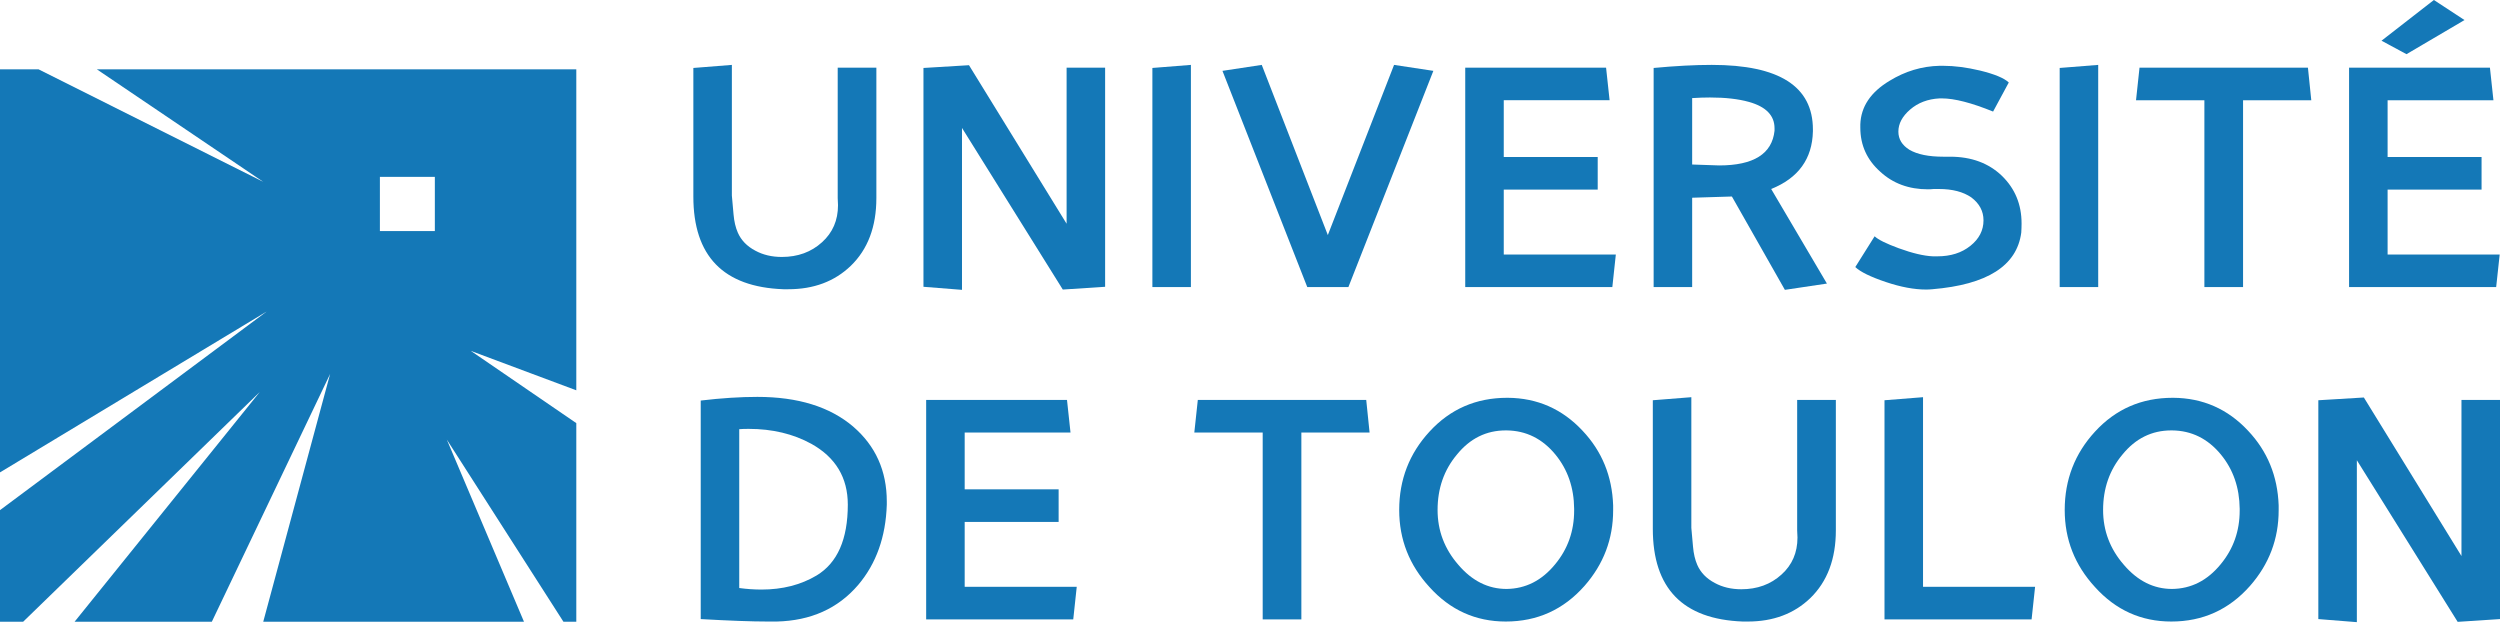
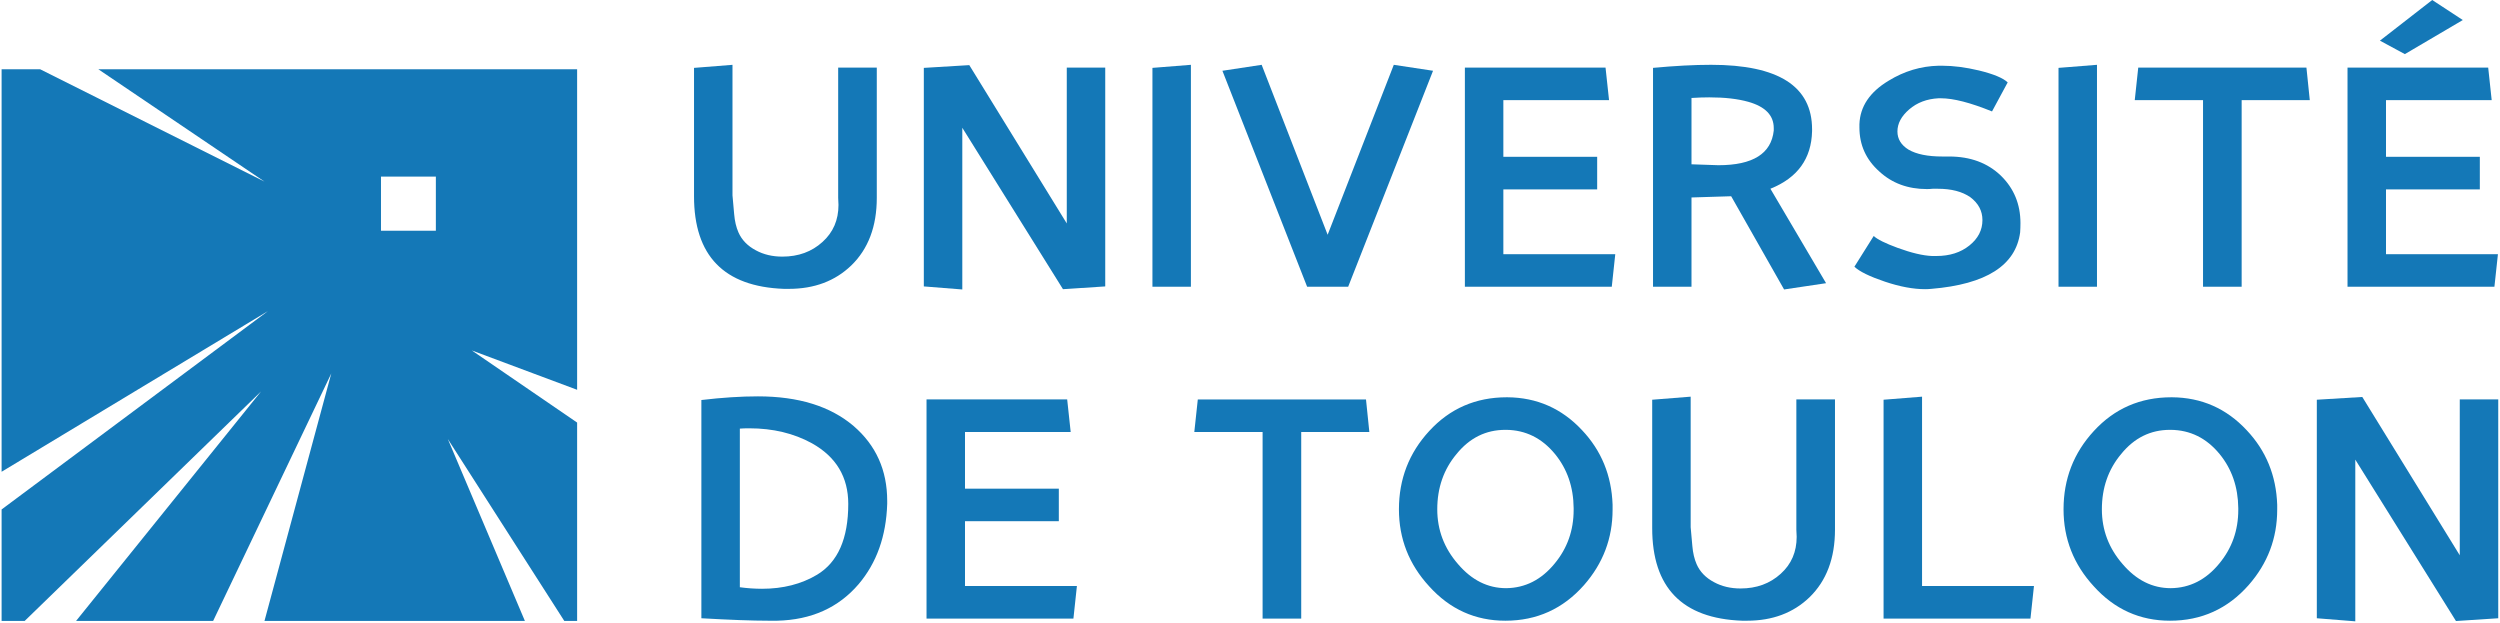
- <svg xmlns="http://www.w3.org/2000/svg" version="1.1" width="609.985" height="151.798" id="svg2" xml:space="preserve">
+ <svg xmlns="http://www.w3.org/2000/svg" version="1.1" viewBox="0 0 610 152" width="609.985" height="151.798" id="svg2" xml:space="preserve">
  <defs id="defs6">
    <clipPath id="clipPath16">
-       <path d="m 0,0 595.275,0 0,264.983 L 0,264.983 0,0 z m 76.535,23.244 0,31.637 c 0,1.418 1.418,1.418 1.418,1.418 l 0,0 417.826,0 c 1.418,0 1.418,-1.418 1.418,-1.418 l 0,0 0,-31.637 c 0,-1.417 -1.418,-1.417 -1.418,-1.417 l 0,0 -417.826,0 c -1.418,0 -1.418,1.417 -1.418,1.417" id="path18" />
+       <path d="M0 0h595.275v264.983H0V0zm76.535 23.244v31.637c0 1.418 1.418 1.418 1.418 1.418h417.826c1.418 0 1.418-1.418 1.418-1.418V23.244c0-1.417-1.418-1.417-1.418-1.417H77.953c-1.418 0-1.418 1.417-1.418 1.417" id="path18" />
    </clipPath>
    <clipPath id="clipPath30">
-       <path d="m 0,0 595.275,0 0,841.89 L 0,841.89 0,0 z" id="path32" />
+       <path d="M0 0h595.275v841.89H0V0z" id="path32" />
    </clipPath>
    <clipPath id="clipPath42">
-       <path d="m 181.642,27.309 34.874,0 0,23.508 -34.874,0 0,-23.508 z" id="path44" />
+       <path d="M181.642 27.309h34.874v23.508h-34.874V27.309z" id="path44" />
    </clipPath>
    <clipPath id="clipPath172">
-       <path d="m 221.54,28.878 127.508,0 0,20.368 -127.508,0 0,-20.368 z" id="path174" />
+       <path d="M221.54 28.878h127.508v20.368H221.54V28.878z" id="path174" />
    </clipPath>
    <clipPath id="clipPath314">
-       <path d="m 240.081,37.951 2.739,0 0,2.579 -2.739,0 0,-2.579 z" id="path316" />
+       <path d="M240.081 37.951h2.739v2.579h-2.739v-2.579z" id="path316" />
    </clipPath>
    <clipPath id="clipPath326">
-       <path d="m 221.54,37.895 2.894,0 0,2.829 -2.894,0 0,-2.829 z" id="path328" />
+       <path d="M221.54 37.895h2.894v2.829h-2.894v-2.829z" id="path328" />
    </clipPath>
    <clipPath id="clipPath338">
-       <path d="m 239.981,34.221 2.089,0 0,1.912 -2.089,0 0,-1.912 z" id="path340" />
+       <path d="M239.981 34.221h2.089v1.912h-2.089v-1.912z" id="path340" />
    </clipPath>
    <clipPath id="clipPath350">
-       <path d="m 230.951,46.997 2.379,0 0,2.249 -2.379,0 0,-2.249 z" id="path352" />
+       <path d="M230.951 46.997h2.379v2.249h-2.379v-2.249z" id="path352" />
    </clipPath>
    <clipPath id="clipPath362">
-       <path d="m 227.261,46.31 2.315,0 0,2.534 -2.315,0 0,-2.534 z" id="path364" />
+       <path d="M227.261 46.31h2.315v2.534h-2.315V46.31z" id="path364" />
    </clipPath>
    <clipPath id="clipPath374">
-       <path d="m 224.255,45.261 2.111,0 0,2.071 -2.111,0 0,-2.071 z" id="path376" />
+       <path d="M224.255 45.261h2.111v2.071h-2.111v-2.071z" id="path376" />
    </clipPath>
    <clipPath id="clipPath386">
-       <path d="m 238.36,30.755 2.077,0 0,2.184 -2.077,0 0,-2.184 z" id="path388" />
+       <path d="M238.36 30.755h2.077v2.184h-2.077v-2.184z" id="path388" />
    </clipPath>
    <clipPath id="clipPath398">
-       <path d="m 235.045,29.299 2.203,0 0,2.426 -2.203,0 0,-2.426 z" id="path400" />
+       <path d="M235.045 29.299h2.203v2.426h-2.203v-2.426z" id="path400" />
    </clipPath>
    <clipPath id="clipPath410">
-       <path d="m 230.951,28.878 2.608,0 0,2.457 -2.608,0 0,-2.457 z" id="path412" />
+       <path d="M230.951 28.878h2.608v2.457h-2.608v-2.457z" id="path412" />
    </clipPath>
    <clipPath id="clipPath422">
-       <path d="m 222.439,42.068 2.243,0 0,1.987 -2.243,0 0,-1.987 z" id="path424" />
+       <path d="M222.439 42.068h2.243v1.987h-2.243v-1.987z" id="path424" />
    </clipPath>
    <clipPath id="clipPath434">
-       <path d="m 221.54,28.878 127.508,0 0,20.368 -127.508,0 0,-20.368 z" id="path436" />
+       <path d="M221.54 28.878h127.508v20.368H221.54V28.878z" id="path436" />
    </clipPath>
    <clipPath id="clipPath446">
-       <path d="m 227.281,29.299 2.1,0 0,2.492 -2.1,0 0,-2.492 z" id="path448" />
+       <path d="M227.281 29.299h2.1v2.492h-2.1v-2.492z" id="path448" />
    </clipPath>
    <clipPath id="clipPath458">
-       <path d="m 224.255,30.107 2.111,0 0,2.139 -2.111,0 0,-2.139 z" id="path460" />
+       <path d="M224.255 30.107h2.111v2.139h-2.111v-2.139z" id="path460" />
    </clipPath>
    <clipPath id="clipPath470">
-       <path d="m 222.726,33.64 1.812,0 0,2.077 -1.812,0 0,-2.077 z" id="path472" />
+       <path d="M222.726 33.64h1.812v2.077h-1.812V33.64z" id="path472" />
    </clipPath>
    <clipPath id="clipPath482">
-       <path d="m 221.54,28.878 127.508,0 0,20.368 -127.508,0 0,-20.368 z" id="path484" />
+       <path d="M221.54 28.878h127.508v20.368H221.54V28.878z" id="path484" />
    </clipPath>
    <clipPath id="clipPath494">
-       <path d="m 234.849,46.576 2.073,0 0,2.408 -2.073,0 0,-2.408 z" id="path496" />
+       <path d="M234.849 46.576h2.073v2.408h-2.073v-2.408z" id="path496" />
    </clipPath>
    <clipPath id="clipPath506">
-       <path d="m 238.202,45.373 2.035,0 0,2.156 -2.035,0 0,-2.156 z" id="path508" />
+       <path d="M238.202 45.373h2.035v2.156h-2.035v-2.156z" id="path508" />
    </clipPath>
    <clipPath id="clipPath518">
-       <path d="m 239.611,42.336 2.145,0 0,1.883 -2.145,0 0,-1.883 z" id="path520" />
+       <path d="M239.611 42.336h2.145v1.883h-2.145v-1.883z" id="path520" />
    </clipPath>
    <clipPath id="clipPath530">
-       <path d="m 221.54,28.878 127.508,0 0,20.368 -127.508,0 0,-20.368 z" id="path532" />
+       <path d="M221.54 28.878h127.508v20.368H221.54V28.878z" id="path532" />
    </clipPath>
    <clipPath id="clipPath550">
-       <path d="m 425.666,26.73 62.558,0 0,24.665 -62.558,0 0,-24.665 z" id="path552" />
+       <path d="M425.666 26.73h62.558v24.665h-62.558V26.73z" id="path552" />
    </clipPath>
    <clipPath id="clipPath564">
-       <path d="m 85.508,27.309 91.11,0 0,23.508 -91.11,0 0,-23.508 z" id="path566" />
+       <path d="M85.508 27.309h91.11v23.508h-91.11V27.309z" id="path566" />
    </clipPath>
    <clipPath id="clipPath684">
-       <path d="m 354.073,26.907 66.568,0 0,24.311 -66.568,0 0,-24.311 z" id="path686" />
+       <path d="M354.073 26.907h66.568v24.311h-66.568V26.907z" id="path686" />
    </clipPath>
    <clipPath id="clipPath720">
-       <path d="m 412.159,43.478 3.893,0 0,3.754 -3.893,0 0,-3.754 z" id="path722" />
+       <path d="M412.159 43.478h3.893v3.754h-3.893v-3.754z" id="path722" />
    </clipPath>
    <clipPath id="clipPath734">
-       <path d="m 354.073,26.907 66.568,0 0,24.311 -66.568,0 0,-24.311 z" id="path736" />
+       <path d="M354.073 26.907h66.568v24.311h-66.568V26.907z" id="path736" />
    </clipPath>
    <clipPath id="clipPath956">
-       <path d="m 83.032,480.85 429.211,0 0,131.433 -429.211,0 0,-131.433 z" id="path958" />
+       <path d="M83.032 480.85h429.211v131.433H83.032V480.85z" id="path958" />
    </clipPath>
  </defs>
-   <g transform="matrix(1.25,0,0,-1.25,-106.8851,185.9343)" id="g10">
-     <g transform="matrix(5.356053,0,0,5.165962,-372.4777,-113.7683)" id="g560">
+   <g transform="matrix(1.25 0 0 -1.25 -106.885 185.934)" id="g10">
+     <g transform="matrix(5.35605 0 0 5.16596 -372.478 -113.768)" id="g560">
      <g clip-path="url(#clipPath564)" id="g562">
-         <g transform="scale(0.3945847,-0.3915736)" id="g568">
-           <path d="m 256.866,-107.479 -5.075,0 0,-5.23 5.075,0 0,5.23 z m 13.065,-15.606 -44.283,0 15.368,10.855 -20.751,-10.855 -3.561,0 0,38.893 24.63,-15.524 -24.63,19.166 0,10.772 2.135,0 21.863,-22.177 -17.111,22.177 12.676,0 10.928,-23.916 -6.179,23.916 24.084,0 -7.13,-17.582 10.775,17.582 1.186,0 0,-19.167 -9.742,-6.971 9.742,3.804 0,-30.973 z" id="path570" style="fill:#1478b7;fill-opacity:1;fill-rule:nonzero;stroke:none" />
+         <g transform="scale(.39458 -.39157)" id="g568">
+           <path d="M256.866-107.479h-5.075v-5.23h5.075v5.23zm13.065-15.606h-44.283l15.368 10.855-20.751-10.855h-3.561v38.893l24.63-15.524-24.63 19.166v10.772h2.135l21.863-22.177-17.111 22.177h12.676l10.928-23.916-6.179 23.916H265.1l-7.13-17.582 10.775 17.582h1.186v-19.167l-9.742-6.971 9.742 3.804v-30.973z" id="path570" fill="#1478b7" fill-opacity="1" fill-rule="nonzero" stroke="none" />
        </g>
-         <g transform="scale(0.3945847,-0.3915736)" id="g572">
-           <g transform="translate(289.0532,-101.8654)" id="g574">
-             <path d="m 0,0 c -5.542,-0.216 -8.311,-3.198 -8.311,-8.948 l 0,-12.404 3.557,-0.295 0,12.61 c 0.048,0.6 0.099,1.206 0.155,1.816 0.056,0.68 0.187,1.265 0.394,1.757 0.309,0.738 0.848,1.32 1.617,1.743 0.713,0.405 1.528,0.606 2.447,0.606 1.481,0 2.719,-0.472 3.713,-1.418 0.984,-0.925 1.477,-2.117 1.477,-3.574 0,-0.216 -0.009,-0.447 -0.028,-0.693 l 0,-12.581 3.571,0 0,12.581 c 0,2.765 -0.786,4.946 -2.362,6.541 C 4.73,-0.753 2.808,0 0.464,0 L 0,0 z" id="path576" style="fill:#1478b7;fill-opacity:1;fill-rule:nonzero;stroke:none" />
+         <g transform="scale(.39458 -.39157)" id="g572">
+           <g transform="translate(289.053 -101.865)" id="g574">
+             <path d="M0 0c-5.542-.216-8.311-3.198-8.311-8.948v-12.404l3.557-.295v12.61c.048.6.099 1.206.155 1.816.056.68.187 1.265.394 1.757.309.738.848 1.32 1.617 1.743.713.405 1.528.606 2.447.606 1.481 0 2.719-.472 3.713-1.418.984-.925 1.477-2.117 1.477-3.574 0-.216-.009-.447-.028-.693v-12.581h3.571V-8.8c0 2.765-.786 4.946-2.362 6.541C4.73-.753 2.808 0 .464 0H0z" id="path576" fill="#1478b7" fill-opacity="1" fill-rule="nonzero" stroke="none" />
          </g>
        </g>
-         <g transform="scale(0.3945847,-0.3915736)" id="g578">
-           <g transform="translate(314.8638,-101.8351)" id="g580">
-             <path d="m 0,0 -9.31,-15.594 0,15.623 -3.559,-0.295 0,-21.116 4.205,-0.266 9.016,15.298 0,-15.062 3.557,0 0,21.146 L 0,0 z" id="path582" style="fill:#1478b7;fill-opacity:1;fill-rule:nonzero;stroke:none" />
+         <g transform="scale(.39458 -.39157)" id="g578">
+           <g transform="translate(314.864 -101.835)" id="g580">
+             <path d="M0 0l-9.31-15.594V.029l-3.559-.295v-21.116l4.205-.266L.352-6.35v-15.062h3.557V-.266L0 0z" id="path582" fill="#1478b7" fill-opacity="1" fill-rule="nonzero" stroke="none" />
          </g>
        </g>
-         <g transform="scale(0.3945847,-0.3915736)" id="g584">
-           <g transform="translate(323.1381,-102.072)" id="g586">
-             <path d="M 0,0 0,-21.146 3.558,-21.441 3.558,0 0,0 z" id="path588" style="fill:#1478b7;fill-opacity:1;fill-rule:nonzero;stroke:none" />
+         <g transform="scale(.39458 -.39157)" id="g584">
+           <g transform="translate(323.138 -102.072)" id="g586">
+             <path d="M0 0v-21.146l3.558-.295V0H0z" id="path588" fill="#1478b7" fill-opacity="1" fill-rule="nonzero" stroke="none" />
          </g>
        </g>
-         <g transform="scale(0.3945847,-0.3915736)" id="g590">
-           <g transform="translate(341.2411,-102.072)" id="g592">
-             <path d="m 0,0 -3.797,0 -7.834,-20.866 3.629,-0.575 6.103,16.421 6.118,-16.421 3.629,0.575 L 0,0 z" id="path594" style="fill:#1478b7;fill-opacity:1;fill-rule:nonzero;stroke:none" />
+         <g transform="scale(.39458 -.39157)" id="g590">
+           <g transform="translate(341.241 -102.072)" id="g592">
+             <path d="M0 0h-3.797l-7.834-20.866 3.629-.575L-1.899-5.02l6.118-16.421 3.629.575L0 0z" id="path594" fill="#1478b7" fill-opacity="1" fill-rule="nonzero" stroke="none" />
          </g>
        </g>
-         <g transform="scale(0.3945847,-0.3915736)" id="g596">
-           <g transform="translate(365.6191,-102.072)" id="g598">
-             <path d="m 0,0 -13.586,0 0,-21.175 13.008,0 0.325,3.144 -9.775,0 0,5.479 8.677,0 0,3.146 -8.677,0 0,6.261 10.351,0 L 0,0 z" id="path600" style="fill:#1478b7;fill-opacity:1;fill-rule:nonzero;stroke:none" />
+         <g transform="scale(.39458 -.39157)" id="g596">
+           <g transform="translate(365.62 -102.072)" id="g598">
+             <path d="M0 0h-13.586v-21.175H-.578l.325 3.144h-9.775v5.479h8.677v3.146h-8.677v6.261H.323L0 0z" id="path600" fill="#1478b7" fill-opacity="1" fill-rule="nonzero" stroke="none" />
          </g>
        </g>
-         <g transform="scale(0.3945847,-0.3915736)" id="g602">
-           <g transform="translate(372.9921,-120.3092)" id="g604">
-             <path d="m 0,0 0,6.409 c 1.575,0.059 2.405,0.089 2.489,0.089 3.187,0 4.894,-1.117 5.119,-3.352 l 0,-0.237 C 7.608,1.679 6.821,0.832 5.245,0.369 4.27,0.083 3.07,-0.059 1.645,-0.059 1.129,-0.059 0.581,-0.039 0,0 M 8.564,18.503 3.67,9.496 C 2.705,9.535 1.481,9.575 0,9.614 l 0,8.623 -3.558,0 0,-21.145 c 2.016,-0.197 3.806,-0.296 5.372,-0.296 6.226,0 9.338,2.077 9.338,6.232 l 0,0.177 C 11.095,5.862 9.811,7.719 7.298,8.771 l 5.148,9.126 -3.882,0.606 z" id="path606" style="fill:#1478b7;fill-opacity:1;fill-rule:nonzero;stroke:none" />
+         <g transform="scale(.39458 -.39157)" id="g602">
+           <g transform="translate(372.992 -120.31)" id="g604">
+             <path d="M0 0v6.409c1.575.059 2.405.089 2.489.089 3.187 0 4.894-1.117 5.119-3.352v-.237c0-1.23-.787-2.077-2.363-2.54-.975-.286-2.175-.428-3.6-.428C1.129-.059.581-.039 0 0m8.564 18.503L3.67 9.496c-.965.039-2.189.079-3.67.118v8.623h-3.558V-2.908c2.016-.197 3.806-.296 5.372-.296 6.226 0 9.338 2.077 9.338 6.232v.177c-.057 2.657-1.341 4.514-3.854 5.566l5.148 9.126-3.882.606z" id="path606" fill="#1478b7" fill-opacity="1" fill-rule="nonzero" stroke="none" />
          </g>
        </g>
-         <g transform="scale(0.3945847,-0.3915736)" id="g608">
-           <g transform="translate(395.1741,-101.8654)" id="g610">
-             <path d="m 0,0 c -0.196,0.02 -0.388,0.03 -0.576,0.03 -1.098,0 -2.334,-0.241 -3.713,-0.724 -1.425,-0.502 -2.367,-0.985 -2.826,-1.447 l 1.785,-2.968 c 0.328,0.325 1.069,0.71 2.223,1.152 1.265,0.482 2.32,0.744 3.164,0.782 l 0.408,0 c 1.229,0 2.245,-0.336 3.051,-1.012 C 4.322,-4.86 4.726,-5.68 4.726,-6.646 4.726,-7.532 4.352,-8.27 3.601,-8.86 2.852,-9.4 1.853,-9.672 0.606,-9.672 l -0.493,0 c -0.168,0.02 -0.341,0.03 -0.52,0.03 -1.763,0 -3.23,-0.566 -4.402,-1.698 -1.228,-1.143 -1.842,-2.56 -1.842,-4.253 l 0,-0.311 c 0.056,-1.712 0.956,-3.115 2.7,-4.208 1.443,-0.925 2.981,-1.408 4.613,-1.448 l 0.351,0 c 1.032,0 2.161,0.154 3.39,0.458 1.35,0.345 2.236,0.73 2.658,1.153 l -1.449,2.805 C 3.615,-17.991 2.04,-18.415 0.887,-18.415 l -0.225,0 c -1.078,0.06 -1.981,0.417 -2.708,1.072 -0.726,0.654 -1.09,1.365 -1.09,2.133 0,0.729 0.343,1.314 1.027,1.758 0.731,0.443 1.772,0.664 3.122,0.664 l 0.339,0 0.295,0 c 1.959,0 3.552,0.616 4.781,1.847 1.209,1.23 1.814,2.76 1.814,4.591 0,0.286 -0.009,0.581 -0.028,0.886 C 7.811,-2.264 5.073,-0.443 0,0" id="path612" style="fill:#1478b7;fill-opacity:1;fill-rule:nonzero;stroke:none" />
+         <g transform="scale(.39458 -.39157)" id="g608">
+           <g transform="translate(395.174 -101.865)" id="g610">
+             <path d="M0 0c-.196.02-.388.03-.576.03-1.098 0-2.334-.241-3.713-.724-1.425-.502-2.367-.985-2.826-1.447l1.785-2.968c.328.325 1.069.71 2.223 1.152 1.265.482 2.32.744 3.164.782h.408c1.229 0 2.245-.336 3.051-1.012.806-.673 1.21-1.493 1.21-2.459 0-.886-.374-1.624-1.125-2.214-.749-.54-1.748-.812-2.995-.812H.113c-.168.02-.341.03-.52.03-1.763 0-3.23-.566-4.402-1.698-1.228-1.143-1.842-2.56-1.842-4.253v-.311c.056-1.712.956-3.115 2.7-4.208C-2.508-21.037-.97-21.52.662-21.56h.351c1.032 0 2.161.154 3.39.458 1.35.345 2.236.73 2.658 1.153l-1.449 2.805c-1.997-.847-3.572-1.271-4.725-1.271H.662c-1.078.06-1.981.417-2.708 1.072-.726.654-1.09 1.365-1.09 2.133 0 .729.343 1.314 1.027 1.758.731.443 1.772.664 3.122.664h.634c1.959 0 3.552.616 4.781 1.847 1.209 1.23 1.814 2.76 1.814 4.591 0 .286-.009.581-.028.886C7.811-2.264 5.073-.443 0 0" id="path612" fill="#1478b7" fill-opacity="1" fill-rule="nonzero" stroke="none" />
          </g>
        </g>
-         <g transform="scale(0.3945847,-0.3915736)" id="g614">
-           <g transform="translate(406.9361,-102.072)" id="g616">
-             <path d="M 0,0 0,-21.146 3.558,-21.441 3.558,0 0,0 z" id="path618" style="fill:#1478b7;fill-opacity:1;fill-rule:nonzero;stroke:none" />
+         <g transform="scale(.39458 -.39157)" id="g614">
+           <g transform="translate(406.936 -102.072)" id="g616">
+             <path d="M0 0v-21.146l3.558-.295V0H0z" id="path618" fill="#1478b7" fill-opacity="1" fill-rule="nonzero" stroke="none" />
          </g>
        </g>
-         <g transform="scale(0.3945847,-0.3915736)" id="g620">
-           <g transform="translate(423.8731,-120.1027)" id="g622">
-             <path d="m 0,0 0,18.031 -3.572,0 0,-18.031 -6.314,0 0.323,-3.144 15.554,0 L 6.301,0 0,0 z" id="path624" style="fill:#1478b7;fill-opacity:1;fill-rule:nonzero;stroke:none" />
+         <g transform="scale(.39458 -.39157)" id="g620">
+           <g transform="translate(423.873 -120.103)" id="g622">
+             <path d="M0 0v18.031h-3.572V0h-6.314l.323-3.144H5.991L6.301 0H0z" id="path624" fill="#1478b7" fill-opacity="1" fill-rule="nonzero" stroke="none" />
          </g>
        </g>
-         <g transform="scale(0.3945847,-0.3915736)" id="g626">
-           <g transform="translate(436.6611,-125.8469)" id="g628">
-             <path d="M 0,0 4.837,-3.928 7.665,-1.993 2.306,1.3 0,0 z m 10.589,23.775 -13.586,0 0,-21.175 13.01,0 0.323,3.144 -9.774,0 0,5.479 8.678,0 0,3.146 -8.678,0 0,6.261 10.352,0 -0.325,3.145 z" id="path630" style="fill:#1478b7;fill-opacity:1;fill-rule:nonzero;stroke:none" />
+         <g transform="scale(.39458 -.39157)" id="g626">
+           <g transform="translate(436.661 -125.847)" id="g628">
+             <path d="M0 0l4.837-3.928 2.828 1.935L2.306 1.3 0 0zm10.589 23.775H-2.997V2.6h13.01l.323 3.144H.562v5.479H9.24v3.146H.562v6.261h10.352l-.325 3.145z" id="path630" fill="#1478b7" fill-opacity="1" fill-rule="nonzero" stroke="none" />
          </g>
        </g>
-         <g transform="scale(0.3945847,-0.3915736)" id="g632">
-           <g transform="translate(284.9805,-88.3615)" id="g634">
-             <path d="m 0,0 0,15.328 c 0.694,0.099 1.378,0.148 2.053,0.148 1.941,0 3.638,-0.453 5.091,-1.359 1.922,-1.211 2.883,-3.489 2.883,-6.837 0,-2.599 -1.12,-4.553 -3.361,-5.863 C 4.987,0.453 3.056,-0.029 0.872,-0.029 0.543,-0.029 0.253,-0.021 0,0 m 3.459,18.562 -0.801,0 c -1.5,0 -3.573,-0.08 -6.216,-0.237 l 0,-21.087 c 1.912,-0.237 3.657,-0.354 5.231,-0.354 3.751,0 6.699,0.955 8.847,2.865 2.071,1.861 3.108,4.273 3.108,7.235 l 0,0.296 c -0.094,3.111 -0.975,5.695 -2.645,7.752 -1.865,2.275 -4.373,3.45 -7.524,3.53" id="path636" style="fill:#1478b7;fill-opacity:1;fill-rule:nonzero;stroke:none" />
+         <g transform="scale(.39458 -.39157)" id="g632">
+           <g transform="translate(284.98 -88.362)" id="g634">
+             <path d="M0 0v15.328a14.52 14.52 0 002.053.148c1.941 0 3.638-.453 5.091-1.359 1.922-1.211 2.883-3.489 2.883-6.837 0-2.599-1.12-4.553-3.361-5.863C4.987.453 3.056-.029.872-.029.543-.029.253-.021 0 0m3.459 18.562h-.801c-1.5 0-3.573-.08-6.216-.237V-2.762c1.912-.237 3.657-.354 5.231-.354 3.751 0 6.699.955 8.847 2.865 2.071 1.861 3.108 4.273 3.108 7.235v.296c-.094 3.111-.975 5.695-2.645 7.752-1.865 2.275-4.373 3.45-7.524 3.53" id="path636" fill="#1478b7" fill-opacity="1" fill-rule="nonzero" stroke="none" />
          </g>
        </g>
-         <g transform="scale(0.3945847,-0.3915736)" id="g638">
-           <g transform="translate(315.8291,-70.007)" id="g640">
-             <path d="m 0,0 -13.585,0 0,-21.175 13.008,0 0.324,3.146 -9.774,0 0,5.478 8.677,0 0,3.145 -8.677,0 0,6.261 10.35,0 L 0,0 z" id="path642" style="fill:#1478b7;fill-opacity:1;fill-rule:nonzero;stroke:none" />
+         <g transform="scale(.39458 -.39157)" id="g638">
+           <g transform="translate(315.83 -70.007)" id="g640">
+             <path d="M0 0h-13.585v-21.175H-.577l.324 3.146h-9.774v5.478h8.677v3.145h-8.677v6.261H.323L0 0z" id="path642" fill="#1478b7" fill-opacity="1" fill-rule="nonzero" stroke="none" />
          </g>
        </g>
-         <g transform="scale(0.3945847,-0.3915736)" id="g644">
-           <g transform="translate(336.8981,-88.0363)" id="g646">
-             <path d="m 0,0 0,18.029 -3.572,0 0,-18.029 -6.315,0 0.323,-3.145 15.555,0 L 6.3,0 0,0 z" id="path648" style="fill:#1478b7;fill-opacity:1;fill-rule:nonzero;stroke:none" />
+         <g transform="scale(.39458 -.39157)" id="g644">
+           <g transform="translate(336.898 -88.036)" id="g646">
+             <path d="M0 0v18.029h-3.572V0h-6.315l.323-3.145H5.991L6.3 0H0z" id="path648" fill="#1478b7" fill-opacity="1" fill-rule="nonzero" stroke="none" />
          </g>
        </g>
-         <g transform="scale(0.3945847,-0.3915736)" id="g650">
-           <g transform="translate(355.8491,-88.2434)" id="g652">
-             <path d="m 0,0 -0.071,0 c -1.8,0 -3.305,0.777 -4.514,2.333 -1.191,1.486 -1.785,3.269 -1.785,5.346 0,1.998 0.642,3.765 1.926,5.301 1.265,1.545 2.747,2.319 4.444,2.319 1.763,-0.02 3.259,-0.813 4.486,-2.378 1.172,-1.477 1.757,-3.204 1.757,-5.184 l 0,-0.176 C 6.226,5.523 5.649,3.781 4.515,2.333 3.305,0.797 1.8,0.02 0,0 m -0.071,18.443 c -2.783,0 -5.133,-1.107 -7.045,-3.322 -1.866,-2.117 -2.799,-4.596 -2.799,-7.442 0,-2.924 0.933,-5.445 2.799,-7.562 1.912,-2.176 4.303,-3.263 7.172,-3.263 l 0.056,0 c 2.729,0.02 5.03,1.079 6.906,3.175 1.791,1.98 2.733,4.381 2.827,7.206 l 0,0.473 c 0,2.767 -0.881,5.197 -2.645,7.296 -1.94,2.293 -4.363,3.439 -7.271,3.439" id="path654" style="fill:#1478b7;fill-opacity:1;fill-rule:nonzero;stroke:none" />
+         <g transform="scale(.39458 -.39157)" id="g650">
+           <g transform="translate(355.85 -88.243)" id="g652">
+             <path d="M0 0h-.071c-1.8 0-3.305.777-4.514 2.333C-5.776 3.819-6.37 5.602-6.37 7.679c0 1.998.642 3.765 1.926 5.301 1.265 1.545 2.747 2.319 4.444 2.319 1.763-.02 3.259-.813 4.486-2.378 1.172-1.477 1.757-3.204 1.757-5.184v-.176c-.017-2.038-.594-3.78-1.728-5.228C3.305.797 1.8.02 0 0m-.071 18.443c-2.783 0-5.133-1.107-7.045-3.322-1.866-2.117-2.799-4.596-2.799-7.442 0-2.924.933-5.445 2.799-7.562C-5.204-2.059-2.813-3.146.056-3.146h.056c2.729.02 5.03 1.079 6.906 3.175 1.791 1.98 2.733 4.381 2.827 7.206v.473c0 2.767-.881 5.197-2.645 7.296-1.94 2.293-4.363 3.439-7.271 3.439" id="path654" fill="#1478b7" fill-opacity="1" fill-rule="nonzero" stroke="none" />
          </g>
        </g>
-         <g transform="scale(0.3945847,-0.3915736)" id="g656">
-           <g transform="translate(377.6701,-69.8)" id="g658">
-             <path d="m 0,0 c -5.541,-0.216 -8.312,-3.198 -8.312,-8.948 l 0,-12.405 3.558,-0.295 0,12.611 c 0.047,0.601 0.099,1.206 0.155,1.816 0.056,0.68 0.187,1.264 0.394,1.757 0.309,0.738 0.848,1.319 1.617,1.743 0.713,0.405 1.529,0.606 2.448,0.606 1.481,0 2.718,-0.473 3.713,-1.418 0.984,-0.925 1.476,-2.116 1.476,-3.573 0,-0.217 -0.01,-0.449 -0.029,-0.695 l 0,-12.581 3.573,0 0,12.581 c 0,2.766 -0.788,4.947 -2.362,6.543 C 4.731,-0.753 2.808,0 0.464,0 L 0,0 z" id="path660" style="fill:#1478b7;fill-opacity:1;fill-rule:nonzero;stroke:none" />
+         <g transform="scale(.39458 -.39157)" id="g656">
+           <g transform="translate(377.67 -69.8)" id="g658">
+             <path d="M0 0c-5.541-.216-8.312-3.198-8.312-8.948v-12.405l3.558-.295v12.611c.047.601.099 1.206.155 1.816.056.68.187 1.264.394 1.757.309.738.848 1.319 1.617 1.743.713.405 1.529.606 2.448.606 1.481 0 2.718-.473 3.713-1.418.984-.925 1.476-2.116 1.476-3.573 0-.217-.01-.449-.029-.695v-12.581h3.573v12.581c0 2.766-.788 4.947-2.362 6.543C4.731-.753 2.808 0 .464 0H0z" id="path660" fill="#1478b7" fill-opacity="1" fill-rule="nonzero" stroke="none" />
          </g>
        </g>
-         <g transform="scale(0.3945847,-0.3915736)" id="g662">
-           <g transform="translate(404.3421,-70.007)" id="g664">
-             <path d="m 0,0 -13.586,0 0,-21.146 3.559,-0.295 0,18.296 10.35,0 L 0,0 z" id="path666" style="fill:#1478b7;fill-opacity:1;fill-rule:nonzero;stroke:none" />
+         <g transform="scale(.39458 -.39157)" id="g662">
+           <g transform="translate(404.342 -70.007)" id="g664">
+             <path d="M0 0h-13.586v-21.146l3.559-.295v18.296H.323L0 0z" id="path666" fill="#1478b7" fill-opacity="1" fill-rule="nonzero" stroke="none" />
          </g>
        </g>
-         <g transform="scale(0.3945847,-0.3915736)" id="g668">
-           <g transform="translate(417.3161,-88.2434)" id="g670">
-             <path d="m 0,0 -0.07,0 c -1.8,0 -3.305,0.777 -4.515,2.333 -1.191,1.486 -1.785,3.269 -1.785,5.346 0,1.998 0.641,3.765 1.925,5.301 1.266,1.545 2.748,2.319 4.445,2.319 1.763,-0.02 3.259,-0.813 4.486,-2.378 1.173,-1.477 1.759,-3.204 1.759,-5.184 l 0,-0.176 C 6.225,5.523 5.649,3.781 4.514,2.333 3.305,0.797 1.8,0.02 0,0 m -0.07,18.443 c -2.785,0 -5.134,-1.107 -7.046,-3.322 -1.866,-2.117 -2.799,-4.596 -2.799,-7.442 0,-2.924 0.933,-5.445 2.799,-7.562 1.912,-2.176 4.302,-3.263 7.172,-3.263 l 0.056,0 c 2.729,0.02 5.031,1.079 6.905,3.175 1.791,1.98 2.734,4.381 2.828,7.206 l 0,0.473 c 0,2.767 -0.881,5.197 -2.645,7.296 -1.939,2.293 -4.363,3.439 -7.27,3.439" id="path672" style="fill:#1478b7;fill-opacity:1;fill-rule:nonzero;stroke:none" />
+         <g transform="scale(.39458 -.39157)" id="g668">
+           <g transform="translate(417.316 -88.243)" id="g670">
+             <path d="M0 0h-.07c-1.8 0-3.305.777-4.515 2.333C-5.776 3.819-6.37 5.602-6.37 7.679c0 1.998.641 3.765 1.925 5.301 1.266 1.545 2.748 2.319 4.445 2.319 1.763-.02 3.259-.813 4.486-2.378 1.173-1.477 1.759-3.204 1.759-5.184v-.176c-.02-2.038-.596-3.78-1.731-5.228C3.305.797 1.8.02 0 0m-.07 18.443c-2.785 0-5.134-1.107-7.046-3.322-1.866-2.117-2.799-4.596-2.799-7.442 0-2.924.933-5.445 2.799-7.562C-5.204-2.059-2.814-3.146.056-3.146h.056c2.729.02 5.031 1.079 6.905 3.175 1.791 1.98 2.734 4.381 2.828 7.206v.473c0 2.767-.881 5.197-2.645 7.296-1.939 2.293-4.363 3.439-7.27 3.439" id="path672" fill="#1478b7" fill-opacity="1" fill-rule="nonzero" stroke="none" />
          </g>
        </g>
-         <g transform="scale(0.3945847,-0.3915736)" id="g674">
-           <g transform="translate(443.6941,-69.7697)" id="g676">
-             <path d="m 0,0 -9.311,-15.595 0,15.624 -3.558,-0.296 0,-21.116 4.205,-0.266 9.015,15.298 0,-15.061 3.559,0 0,21.145 L 0,0 z" id="path678" style="fill:#1478b7;fill-opacity:1;fill-rule:nonzero;stroke:none" />
+         <g transform="scale(.39458 -.39157)" id="g674">
+           <g transform="translate(443.694 -69.77)" id="g676">
+             <path d="M0 0l-9.311-15.595V.029l-3.558-.296v-21.116l4.205-.266L.351-6.351v-15.061H3.91V-.267L0 0z" id="path678" fill="#1478b7" fill-opacity="1" fill-rule="nonzero" stroke="none" />
          </g>
        </g>
      </g>
    </g>
  </g>
</svg>
